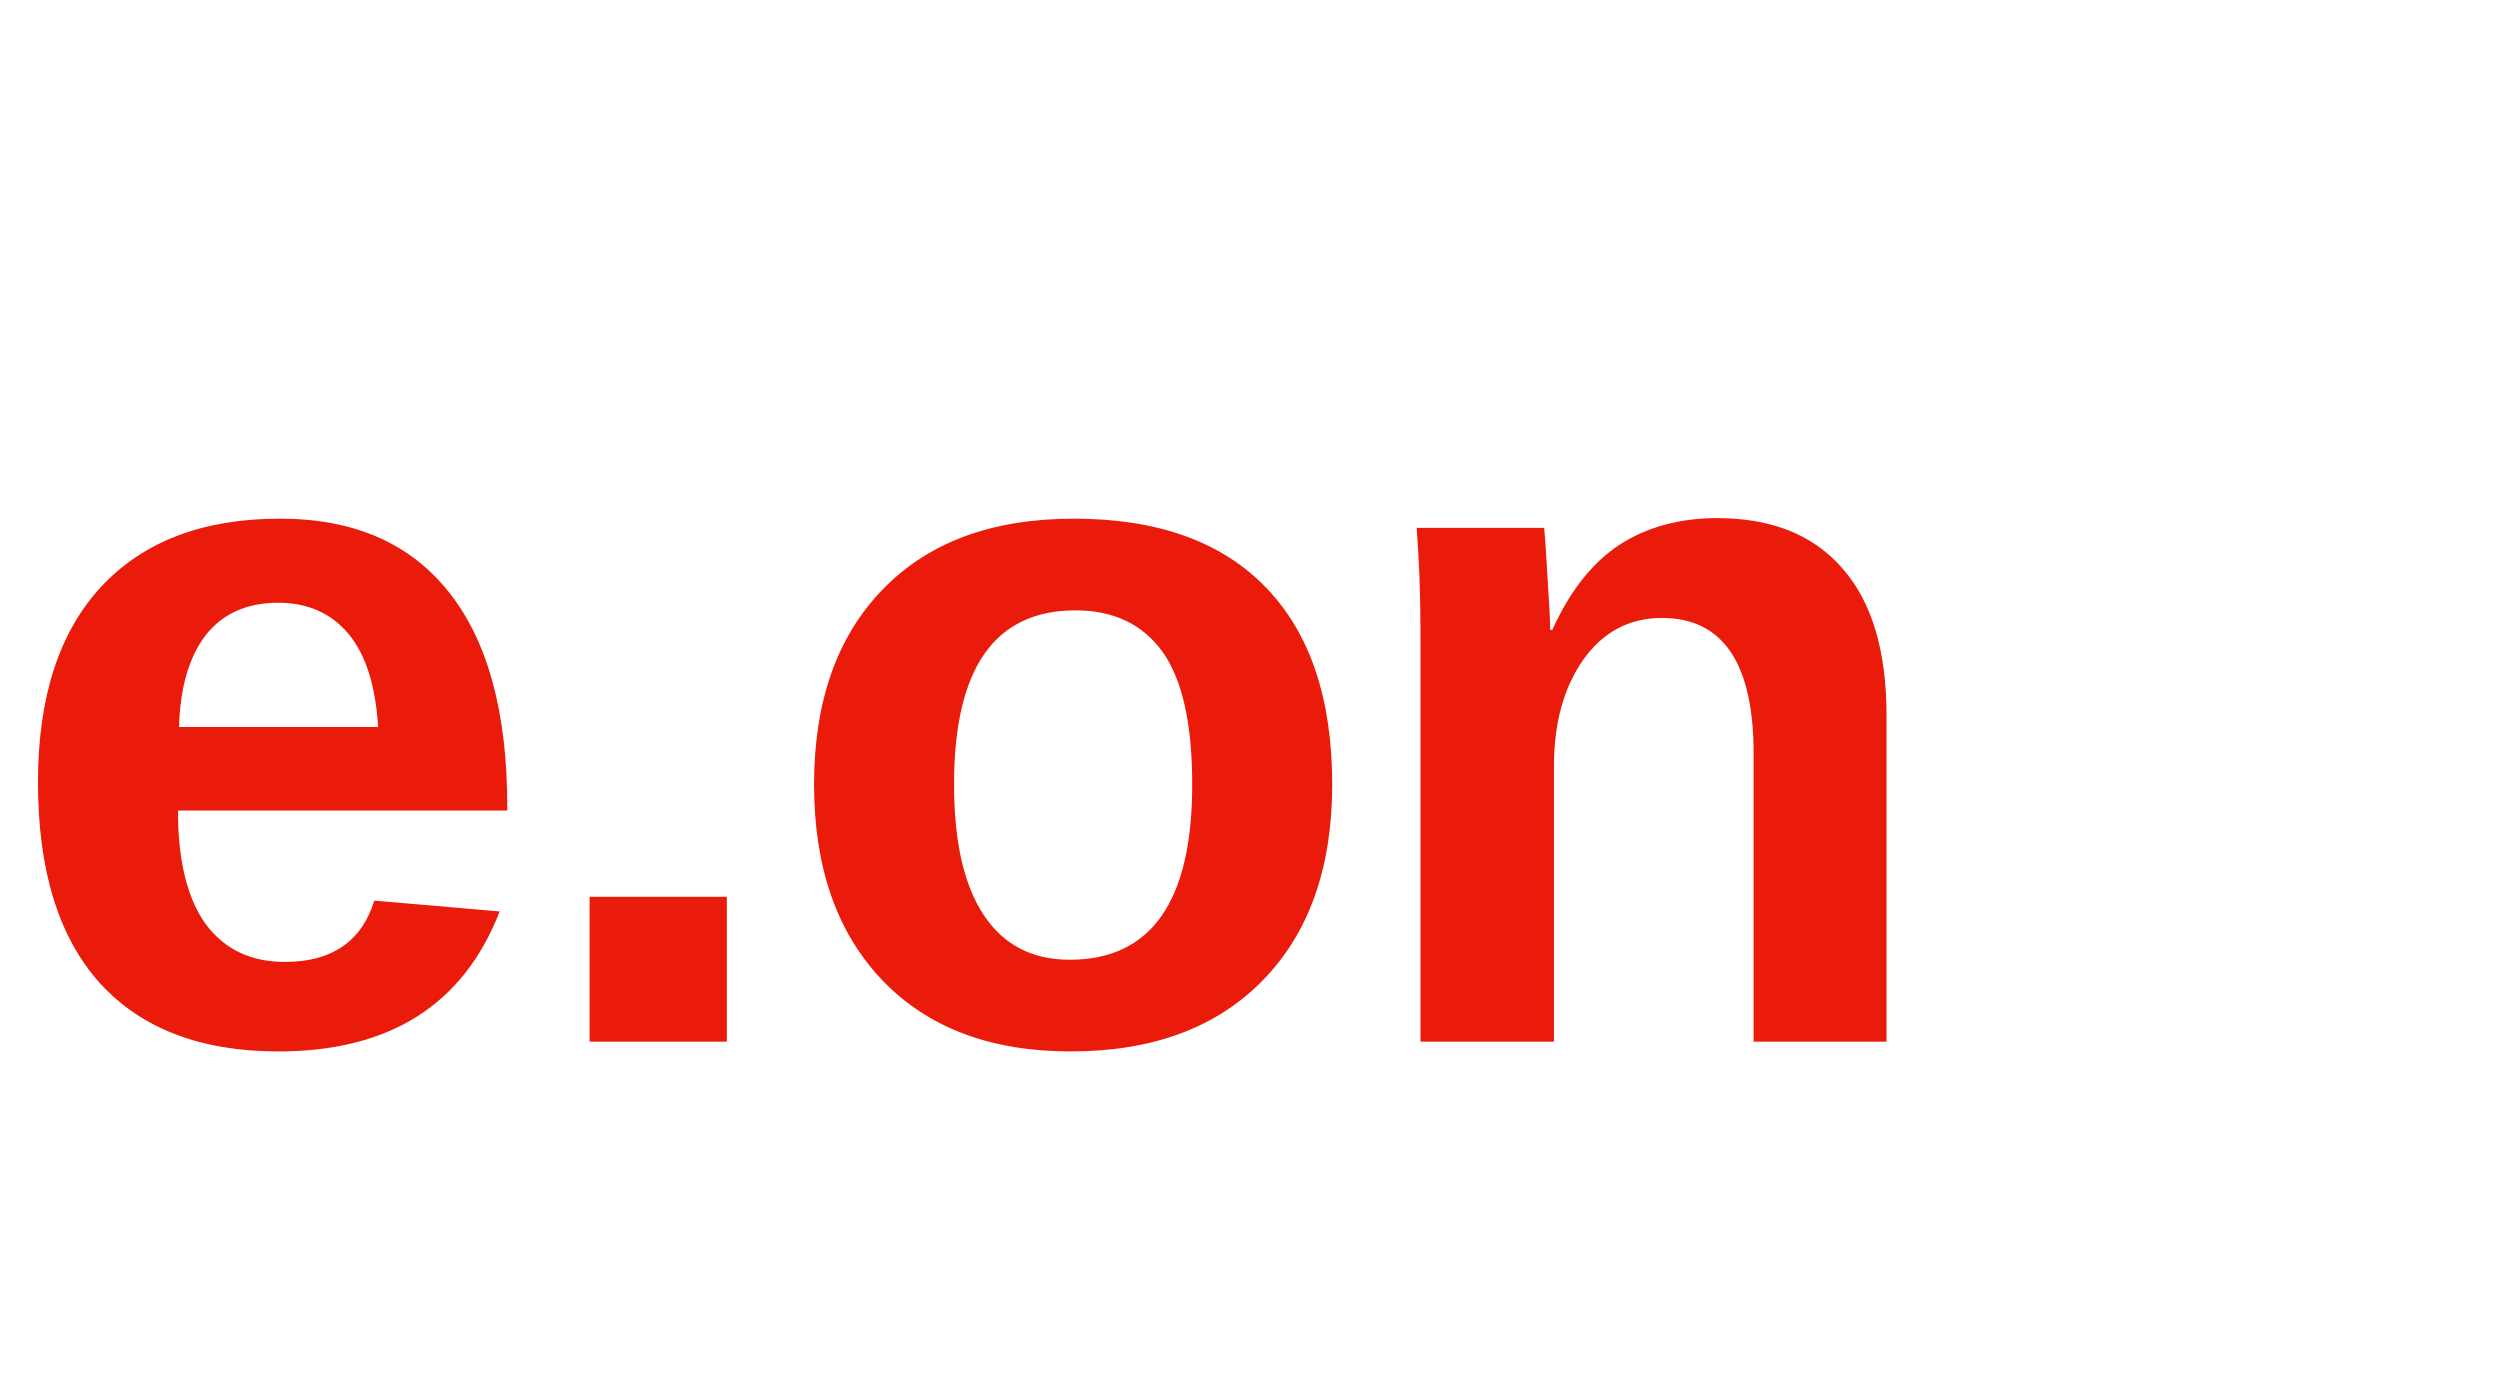
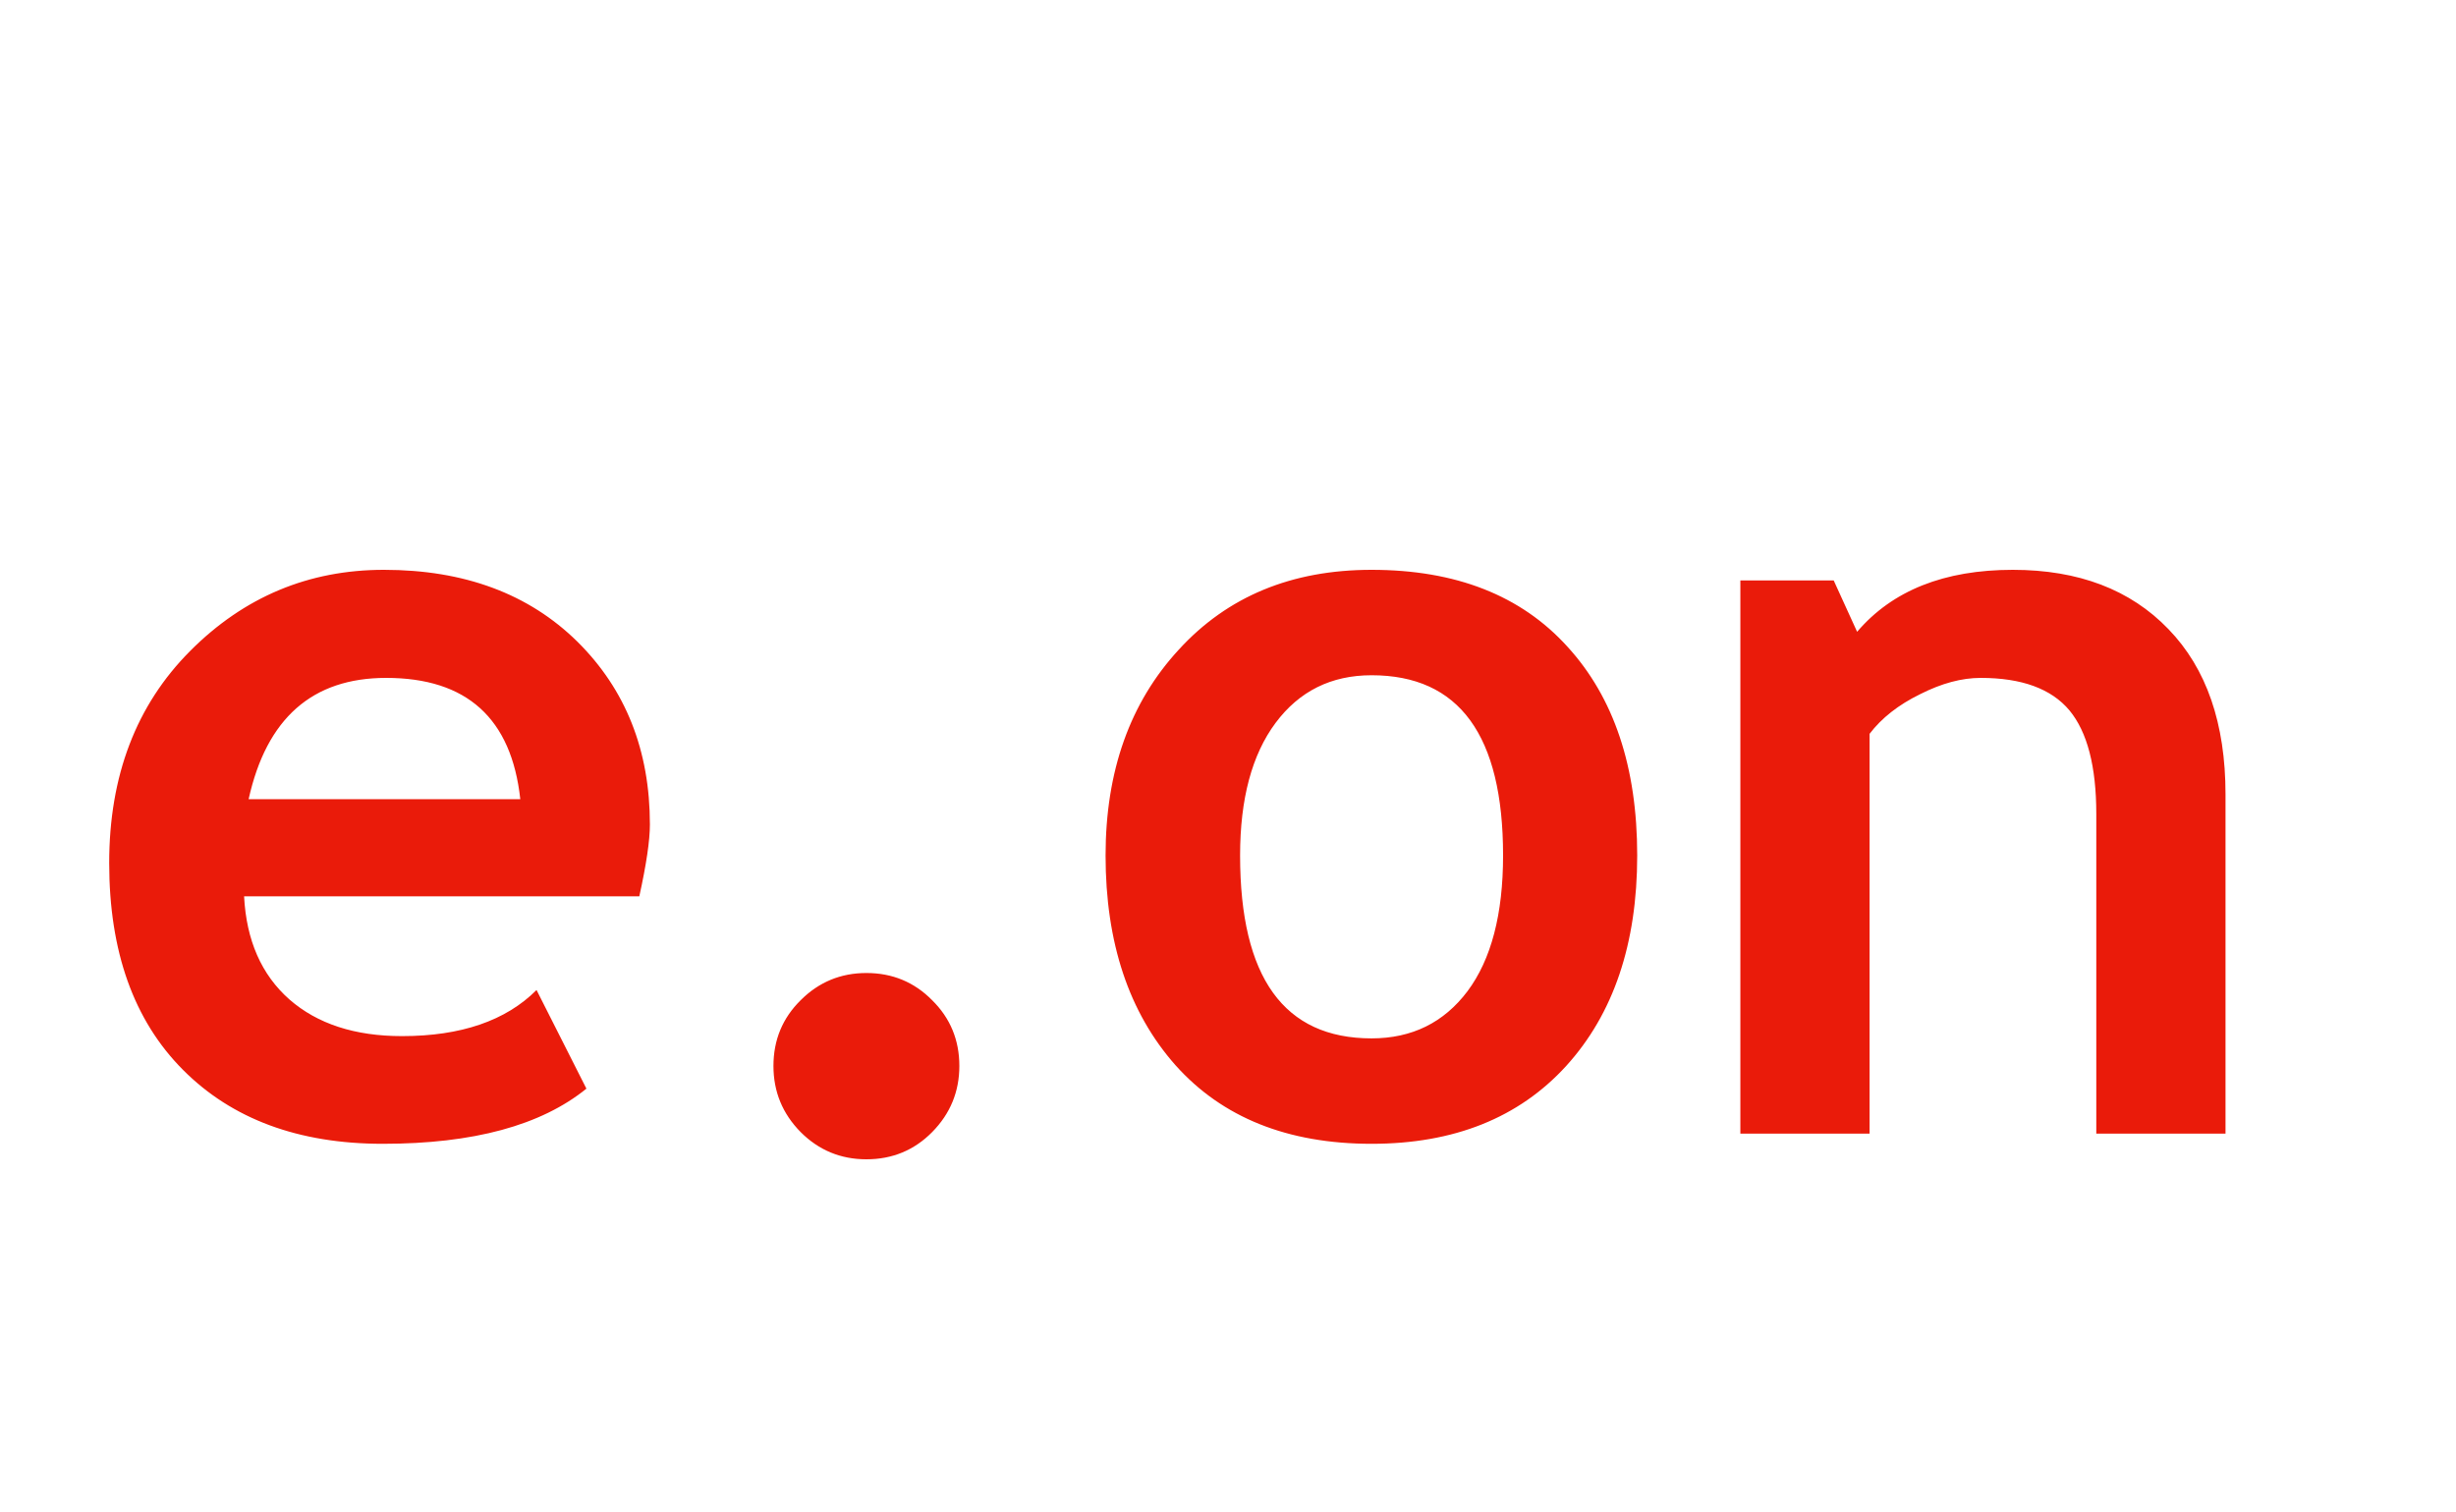
- <svg xmlns="http://www.w3.org/2000/svg" viewBox="0 0 72 40" fill="none">
-   <text x="0" y="30" font-family="'Trebuchet MS', 'Helvetica Neue', Arial, sans-serif" font-size="28" font-weight="900" fill="#EA1B0A" letter-spacing="-0.5">e.on</text>
+ <svg xmlns="http://www.w3.org/2000/svg" viewBox="0 0 65 40" fill="none">
+   <path d="M16.92 23.72L16.92 23.72L6.46 23.72Q6.55 25.47 7.66 26.45Q8.77 27.42 10.64 27.42L10.64 27.42Q12.98 27.42 14.20 26.20L14.20 26.20L15.52 28.81Q13.72 30.27 10.13 30.27L10.13 30.27Q6.79 30.27 4.84 28.31Q2.89 26.35 2.89 22.84L2.89 22.84Q2.89 19.38 5.03 17.23Q7.17 15.08 10.16 15.08L10.16 15.08Q13.35 15.08 15.28 16.98Q17.20 18.88 17.20 21.82L17.20 21.82Q17.20 22.45 16.92 23.72ZM6.58 21.15L6.58 21.15L13.77 21.15Q13.42 17.94 10.22 17.94L10.22 17.94Q7.29 17.94 6.58 21.15ZM20.47 28.21L20.47 28.21Q20.47 27.18 21.19 26.47Q21.91 25.75 22.93 25.75L22.93 25.75Q23.96 25.75 24.67 26.47Q25.39 27.18 25.39 28.21L25.39 28.21Q25.39 29.23 24.67 29.96Q23.96 30.68 22.93 30.68L22.93 30.68Q21.91 30.68 21.19 29.96Q20.47 29.23 20.47 28.21ZM29.26 22.64L29.26 22.64Q29.26 19.29 31.20 17.19Q33.13 15.08 36.30 15.08L36.30 15.08Q39.64 15.08 41.48 17.11Q43.33 19.13 43.33 22.64L43.33 22.64Q43.33 26.14 41.45 28.21Q39.57 30.27 36.30 30.27L36.30 30.27Q32.97 30.27 31.11 28.19Q29.26 26.10 29.26 22.64ZM32.82 22.64L32.82 22.64Q32.82 27.48 36.30 27.48L36.30 27.48Q37.90 27.48 38.84 26.23Q39.78 24.97 39.78 22.64L39.78 22.64Q39.78 17.87 36.30 17.87L36.30 17.87Q34.70 17.87 33.76 19.13Q32.82 20.39 32.82 22.64ZM58.90 30L55.48 30L55.48 21.54Q55.48 19.66 54.77 18.80Q54.05 17.94 52.42 17.94L52.42 17.94Q51.67 17.94 50.82 18.37Q49.96 18.79 49.48 19.42L49.48 19.42L49.48 30L46.06 30L46.06 15.36L48.53 15.36L49.15 16.72Q50.55 15.08 53.27 15.08L53.27 15.08Q55.88 15.08 57.39 16.65Q58.90 18.21 58.90 21.02L58.90 21.02L58.90 30Z" fill="#EA1B0A" />
</svg>
